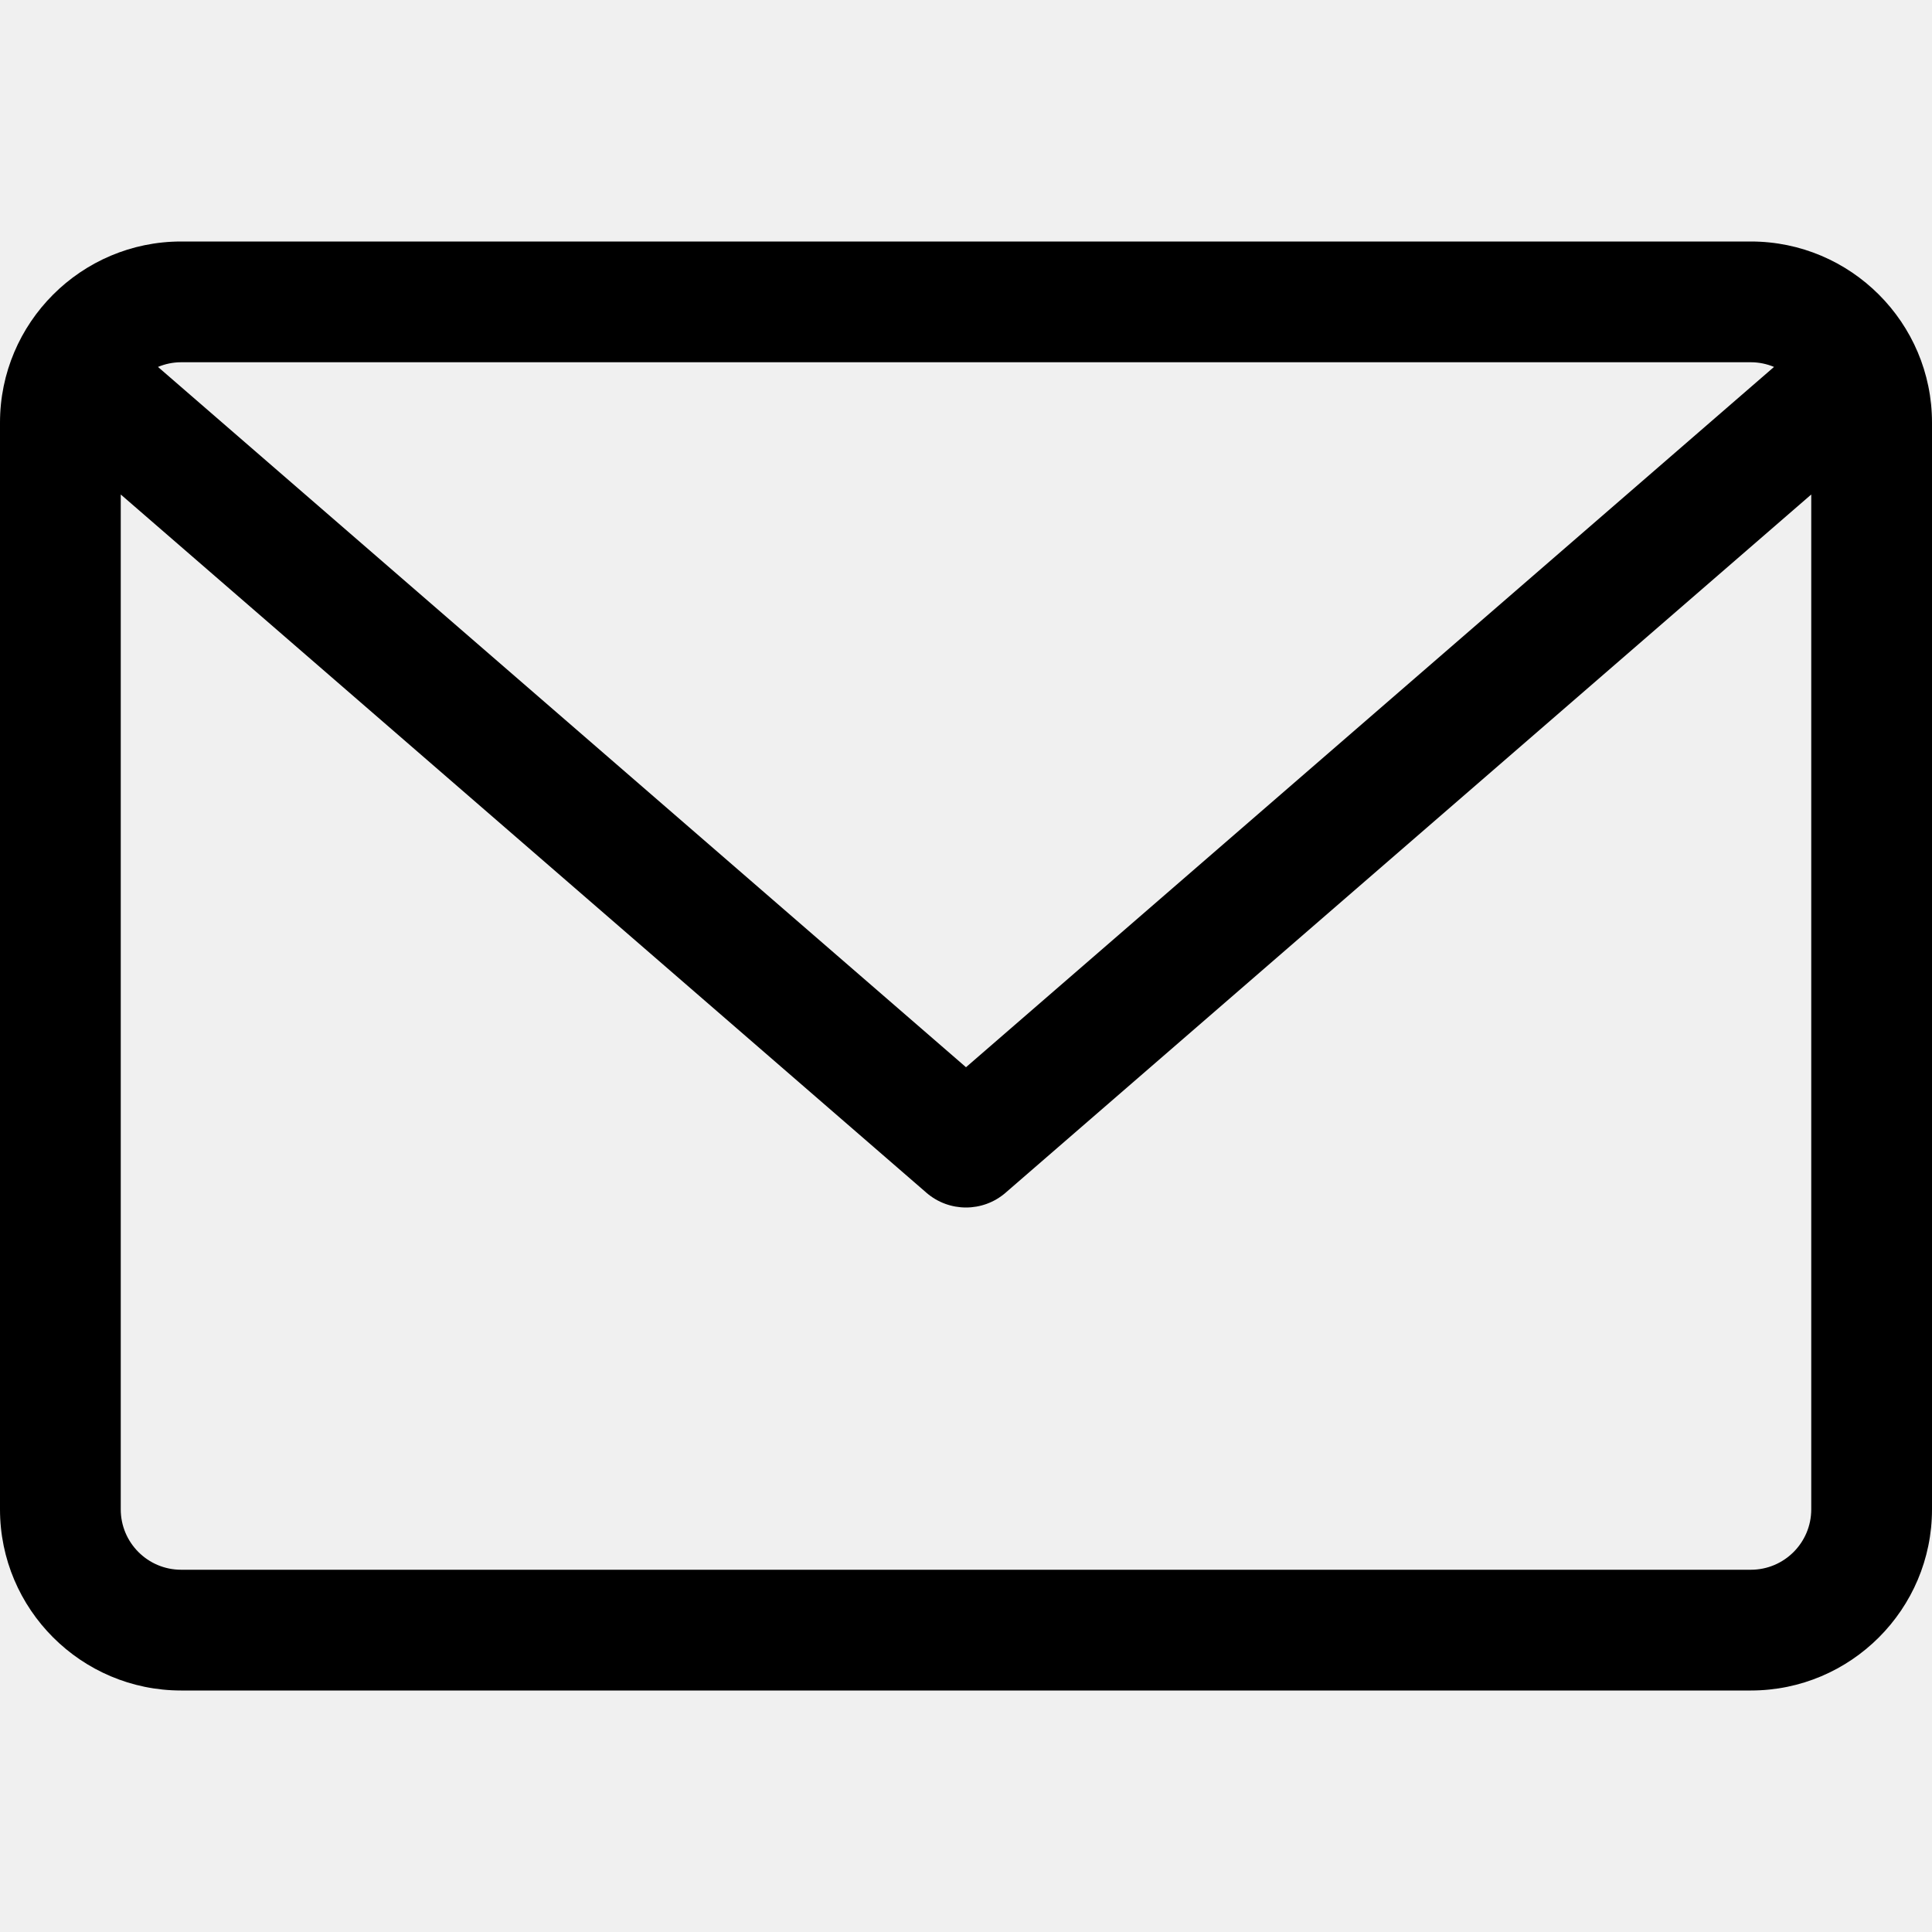
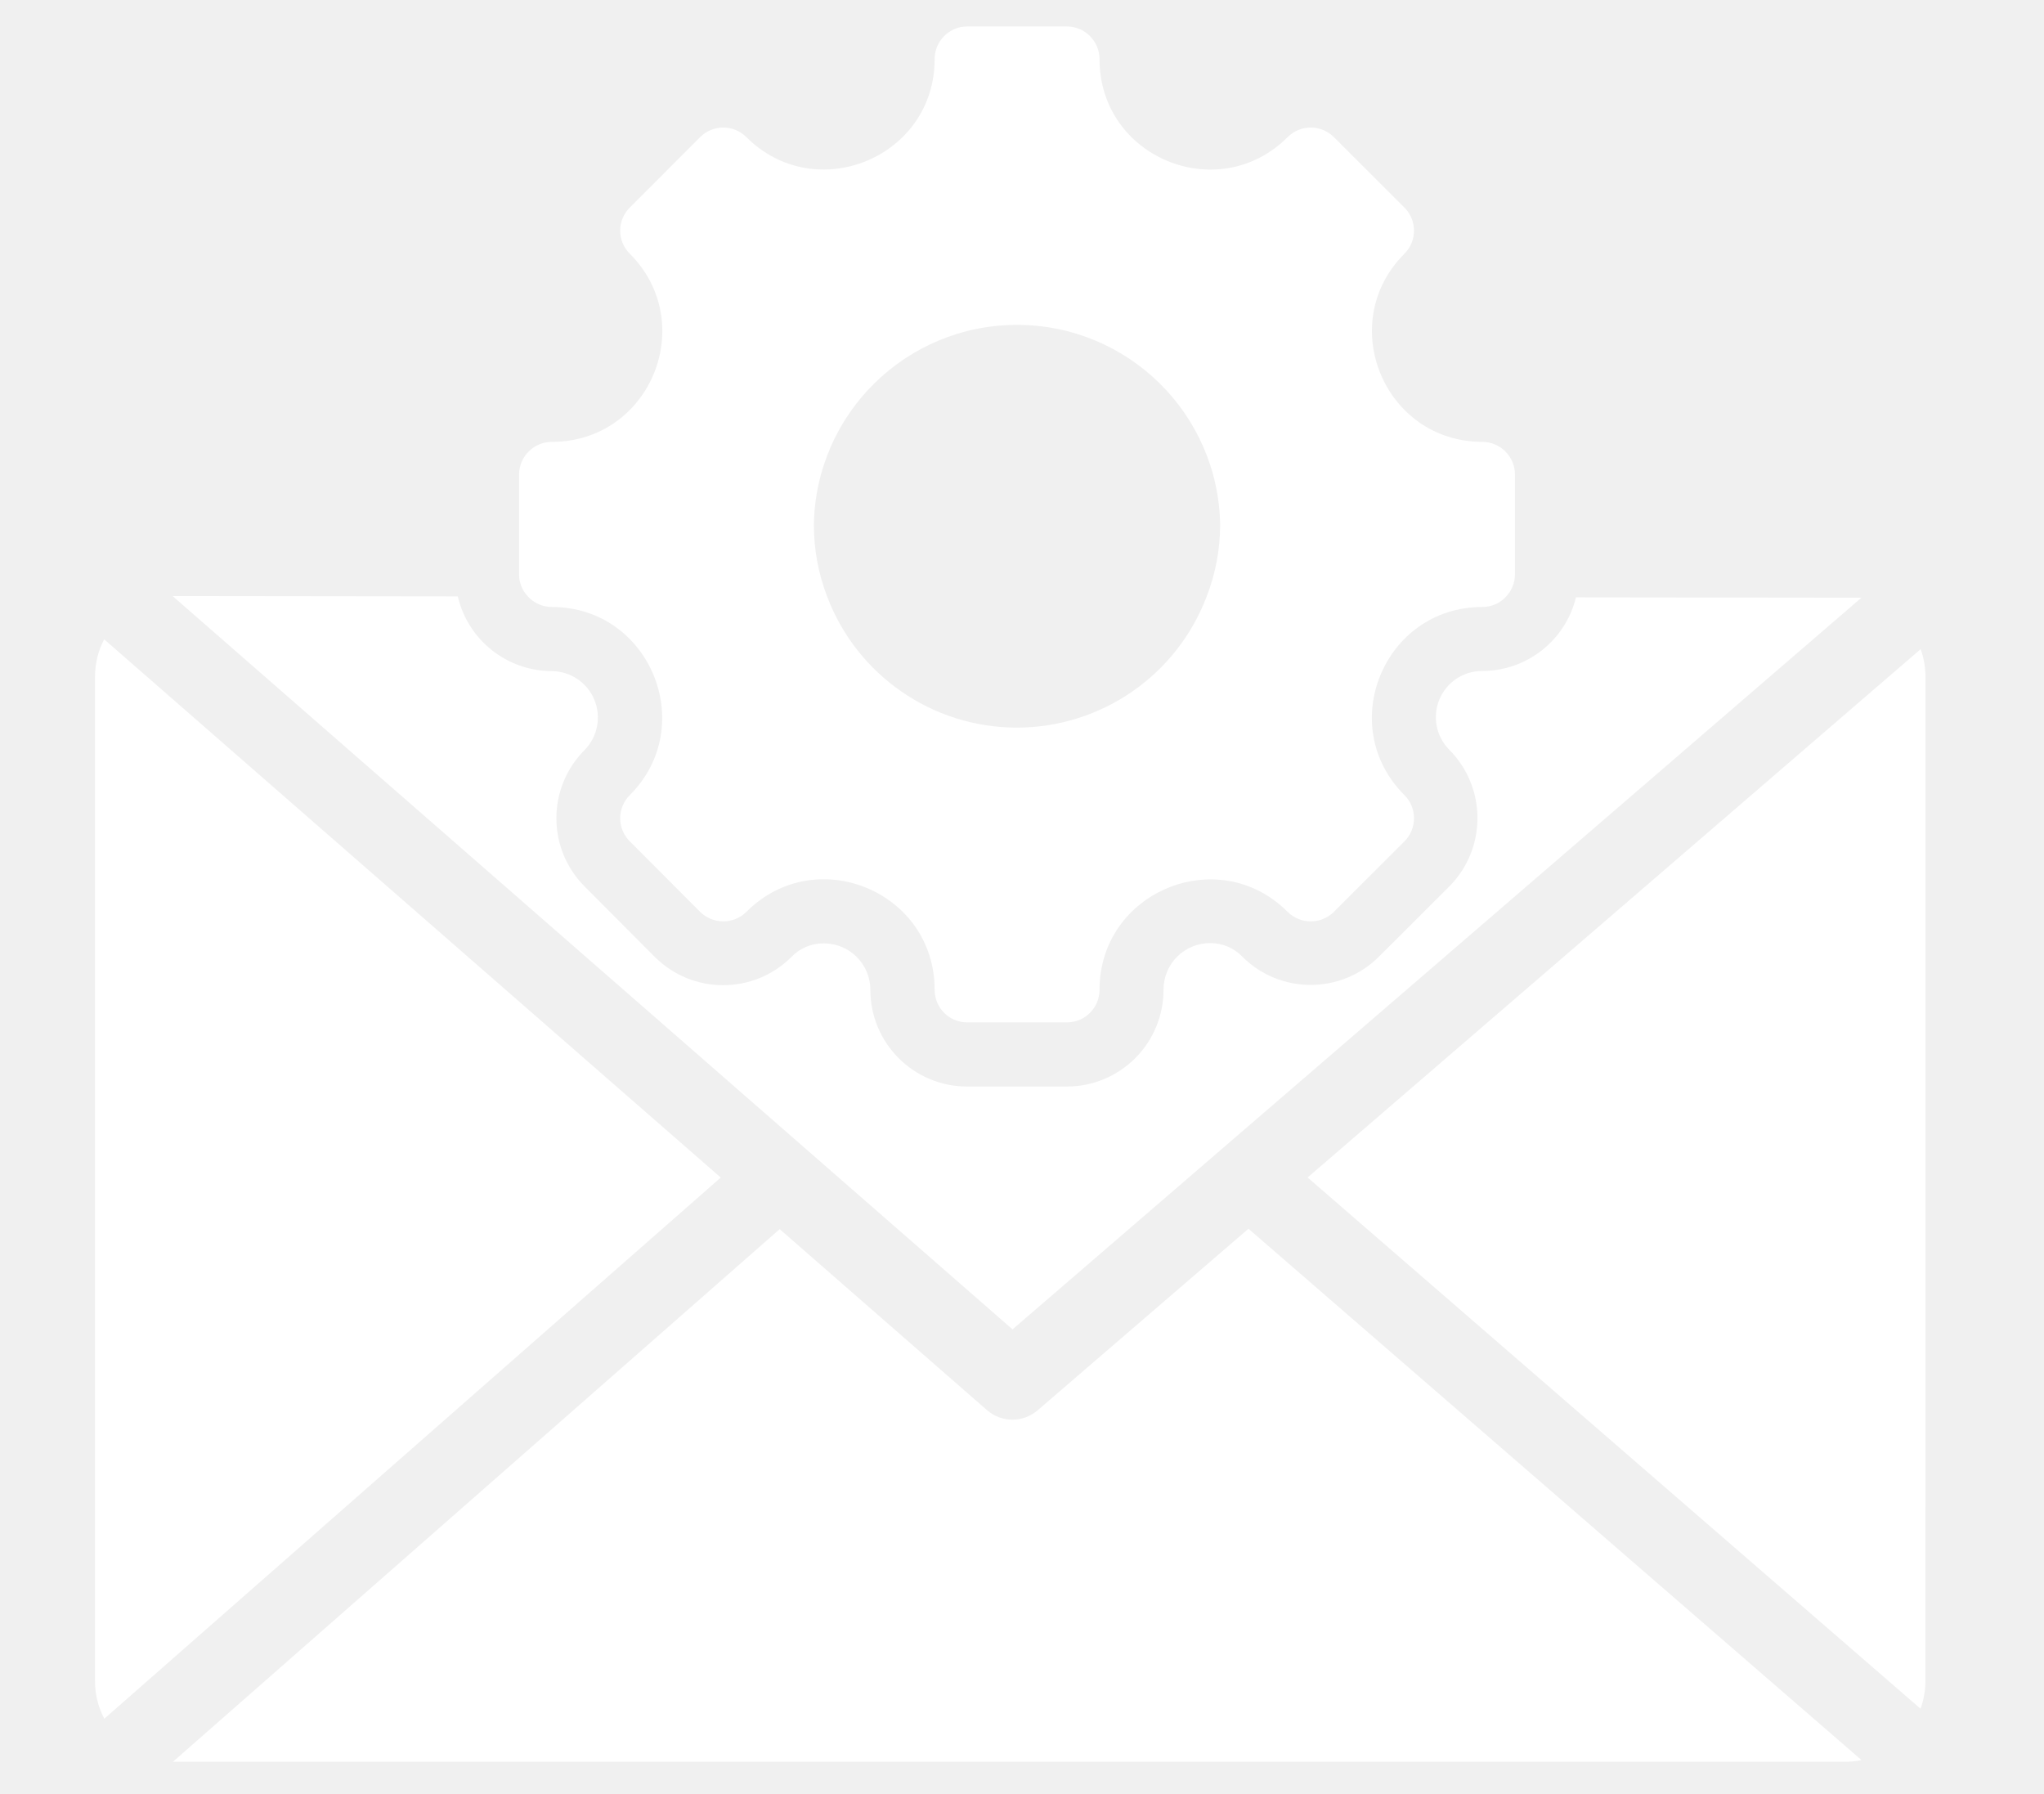
- <svg xmlns="http://www.w3.org/2000/svg" id="Capa_1" enable-background="new 0 0 479.058 479.058" height="512" viewBox="0 0 479.058 479.058" width="512">
-   <path d="m434.146 59.882h-389.234c-24.766 0-44.912 20.146-44.912 44.912v269.47c0 24.766 20.146 44.912 44.912 44.912h389.234c24.766 0 44.912-20.146 44.912-44.912v-269.47c0-24.766-20.146-44.912-44.912-44.912zm0 29.941c2.034 0 3.969.422 5.738 1.159l-200.355 173.649-200.356-173.649c1.769-.736 3.704-1.159 5.738-1.159zm0 299.411h-389.234c-8.26 0-14.971-6.71-14.971-14.971v-251.648l199.778 173.141c2.822 2.441 6.316 3.655 9.81 3.655s6.988-1.213 9.81-3.655l199.778-173.141v251.649c-.001 8.26-6.711 14.97-14.971 14.97z" />
+ <svg xmlns="http://www.w3.org/2000/svg" id="Layer_1" data-name="Layer 1" viewBox="0 0 498.17 437.04" version="1.1" width="498.17" height="437.04">
+   <defs id="defs4">
+     <style id="style2">.cls-1,.cls-2{fill:#fff;}.cls-1{fill-rule:evenodd;}</style>
+   </defs>
+   <path class="cls-1" d="m 361.283,107.68 c -23.912,0 -35.917,-28.917 -18.99,-45.845 a 7.965,7.965 0 0 0 0,-11.257 L 325.1,33.417 a 7.982,7.982 0 0 0 -11.274,0 c -16.878,16.878 -45.845,4.989 -45.845,-18.99 a 7.982,7.982 0 0 0 -7.948,-7.982 h -24.294 a 7.965,7.965 0 0 0 -7.948,7.982 c 0,23.912 -28.967,35.868 -45.878,18.99 a 7.982,7.982 0 0 0 -11.274,0 l -17.144,17.161 a 7.932,7.932 0 0 0 0,11.257 c 16.911,16.928 4.989,45.845 -18.99,45.845 a 8.015,8.015 0 0 0 -7.998,7.998 v 24.294 a 7.716,7.716 0 0 0 2.112,5.338 7.915,7.915 0 0 0 5.886,2.611 c 23.895,0 35.868,28.967 18.99,45.845 a 7.948,7.948 0 0 0 0,11.274 l 17.144,17.177 a 8.015,8.015 0 0 0 11.274,0 c 16.911,-16.944 45.878,-4.989 45.878,18.99 a 7.932,7.932 0 0 0 7.948,7.948 h 24.294 a 7.948,7.948 0 0 0 7.948,-7.948 c 0,-23.895 28.967,-35.901 45.845,-18.99 a 8.015,8.015 0 0 0 11.274,0 l 17.194,-17.177 a 7.982,7.982 0 0 0 0,-11.274 c -16.928,-16.878 -4.989,-45.845 18.99,-45.845 a 7.799,7.799 0 0 0 5.637,-2.378 7.948,7.948 0 0 0 2.311,-5.571 v -24.294 a 7.982,7.982 0 0 0 -7.948,-7.998 z m -113.423,69.64 a 49.453,49.453 0 0 1 -46.26,-31.927 48.688,48.688 0 0 1 -3.243,-17.593 49.519,49.519 0 0 1 99.022,0 48.222,48.222 0 0 1 -3.326,17.659 49.503,49.503 0 0 1 -46.194,31.86 z" id="path6" style="fill:#ffffff;fill-rule:evenodd;stroke-width:1.663" />
+   <path class="cls-1" d="M 42.782,429.34 H 42.15 L 190.027,299.539 240.561,343.654 a 9.428,9.428 0 0 0 12.372,0 l 51.349,-44.215 149.407,129.486 a 18.458,18.458 0 0 1 -3.991,0.416 z" id="path8" style="fill:#ffffff;fill-rule:evenodd;stroke-width:1.663" />
+   <path class="cls-1" d="M 25.422,418.848 175.66,286.968 25.389,155.802 a 19.522,19.522 0 0 0 -2.228,9.046 v 244.887 a 19.405,19.405 0 0 0 2.261,9.112 z" id="path10" style="fill:#ffffff;fill-rule:evenodd;stroke-width:1.663" />
+   <path class="cls-1" d="m 469.285,164.848 a 19.954,19.954 0 0 0 -1.181,-6.651 l -149.407,128.754 149.373,129.452 a 19.439,19.439 0 0 0 1.197,-6.651 z" id="path12" style="fill:#ffffff;fill-rule:evenodd;stroke-width:1.663" />
+   <path class="cls-2" d="M 453.671,145.659 246.78,323.966 42.067,145.26 a 4.989,4.989 0 0 1 0.698,0 l 68.808,0.083 a 23.596,23.596 0 0 0 22.931,18.208 11.307,11.307 0 0 1 7.982,19.222 23.529,23.529 0 0 0 0,33.257 l 17.127,17.194 a 23.562,23.562 0 0 0 33.257,0 10.725,10.725 0 0 1 7.799,-3.326 11.324,11.324 0 0 1 11.457,11.341 23.579,23.579 0 0 0 23.546,23.546 h 24.294 a 23.562,23.562 0 0 0 23.612,-23.646 11.324,11.324 0 0 1 11.507,-11.307 10.725,10.725 0 0 1 7.716,3.326 23.562,23.562 0 0 0 33.257,0 l 17.194,-17.161 a 23.629,23.629 0 0 0 0,-33.257 11.257,11.257 0 0 1 7.965,-19.222 23.529,23.529 0 0 0 22.881,-17.942 z" id="path14" style="fill:#ffffff;stroke-width:1.663" />
</svg>
